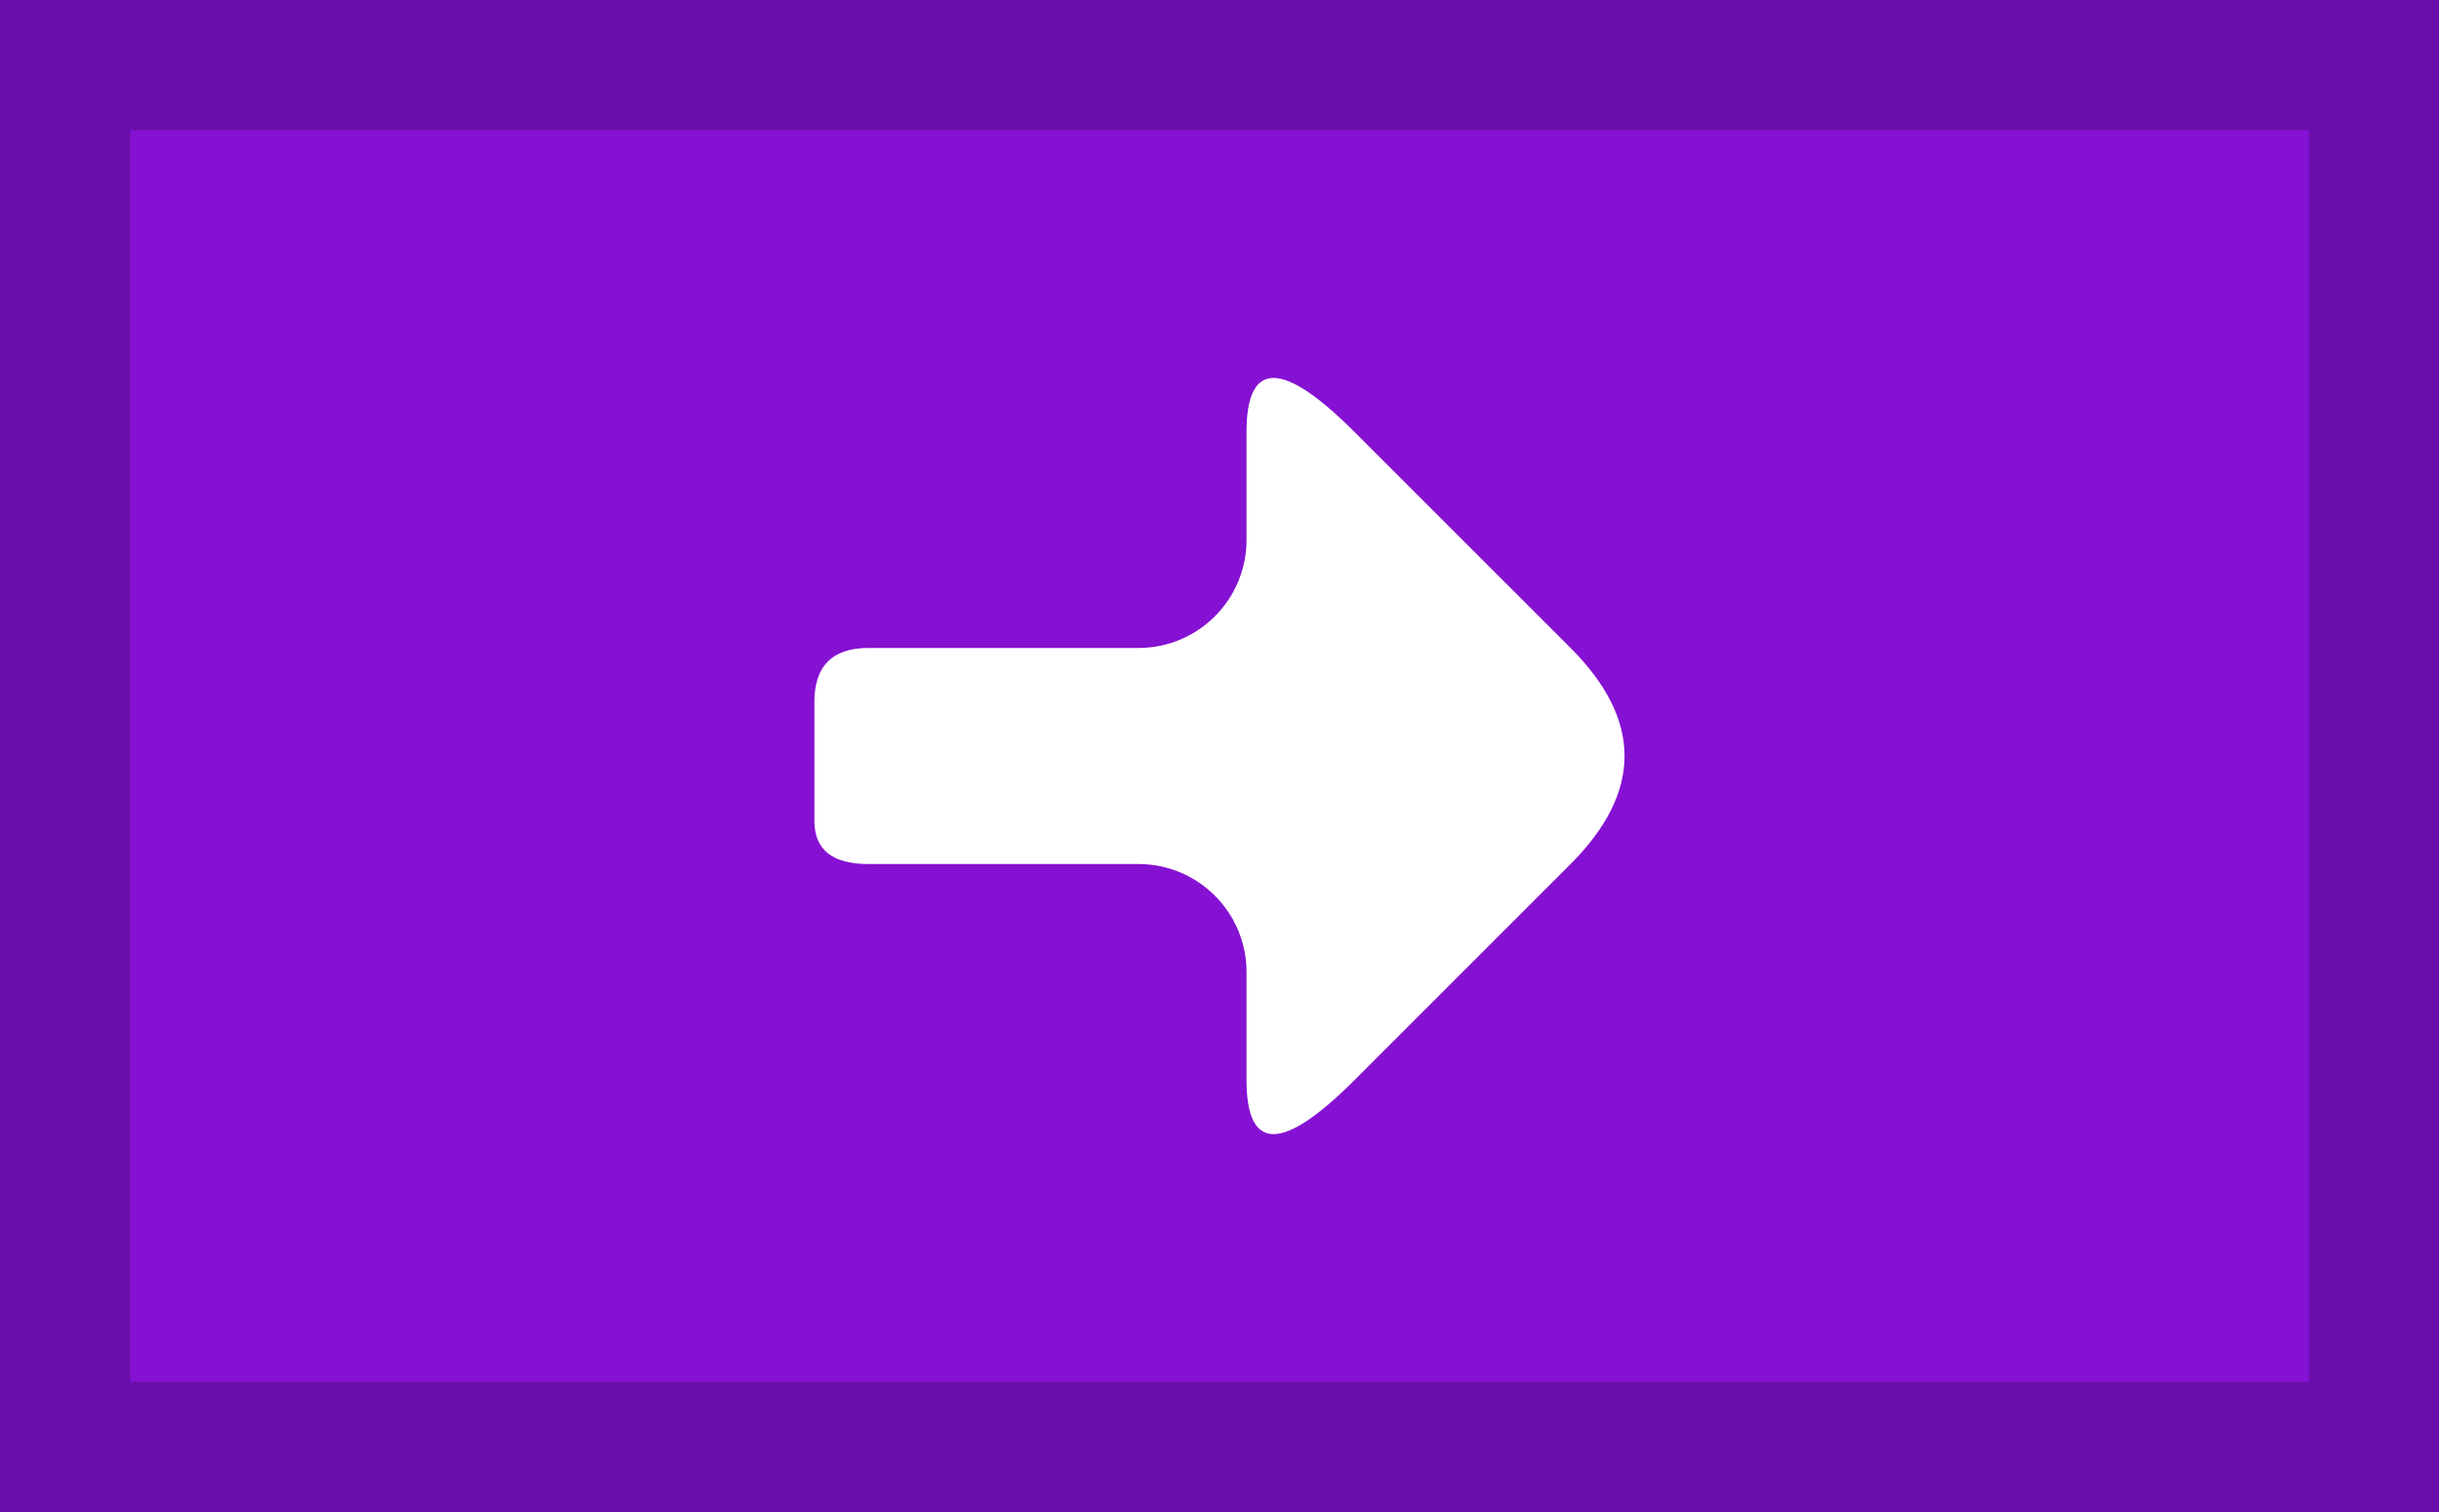
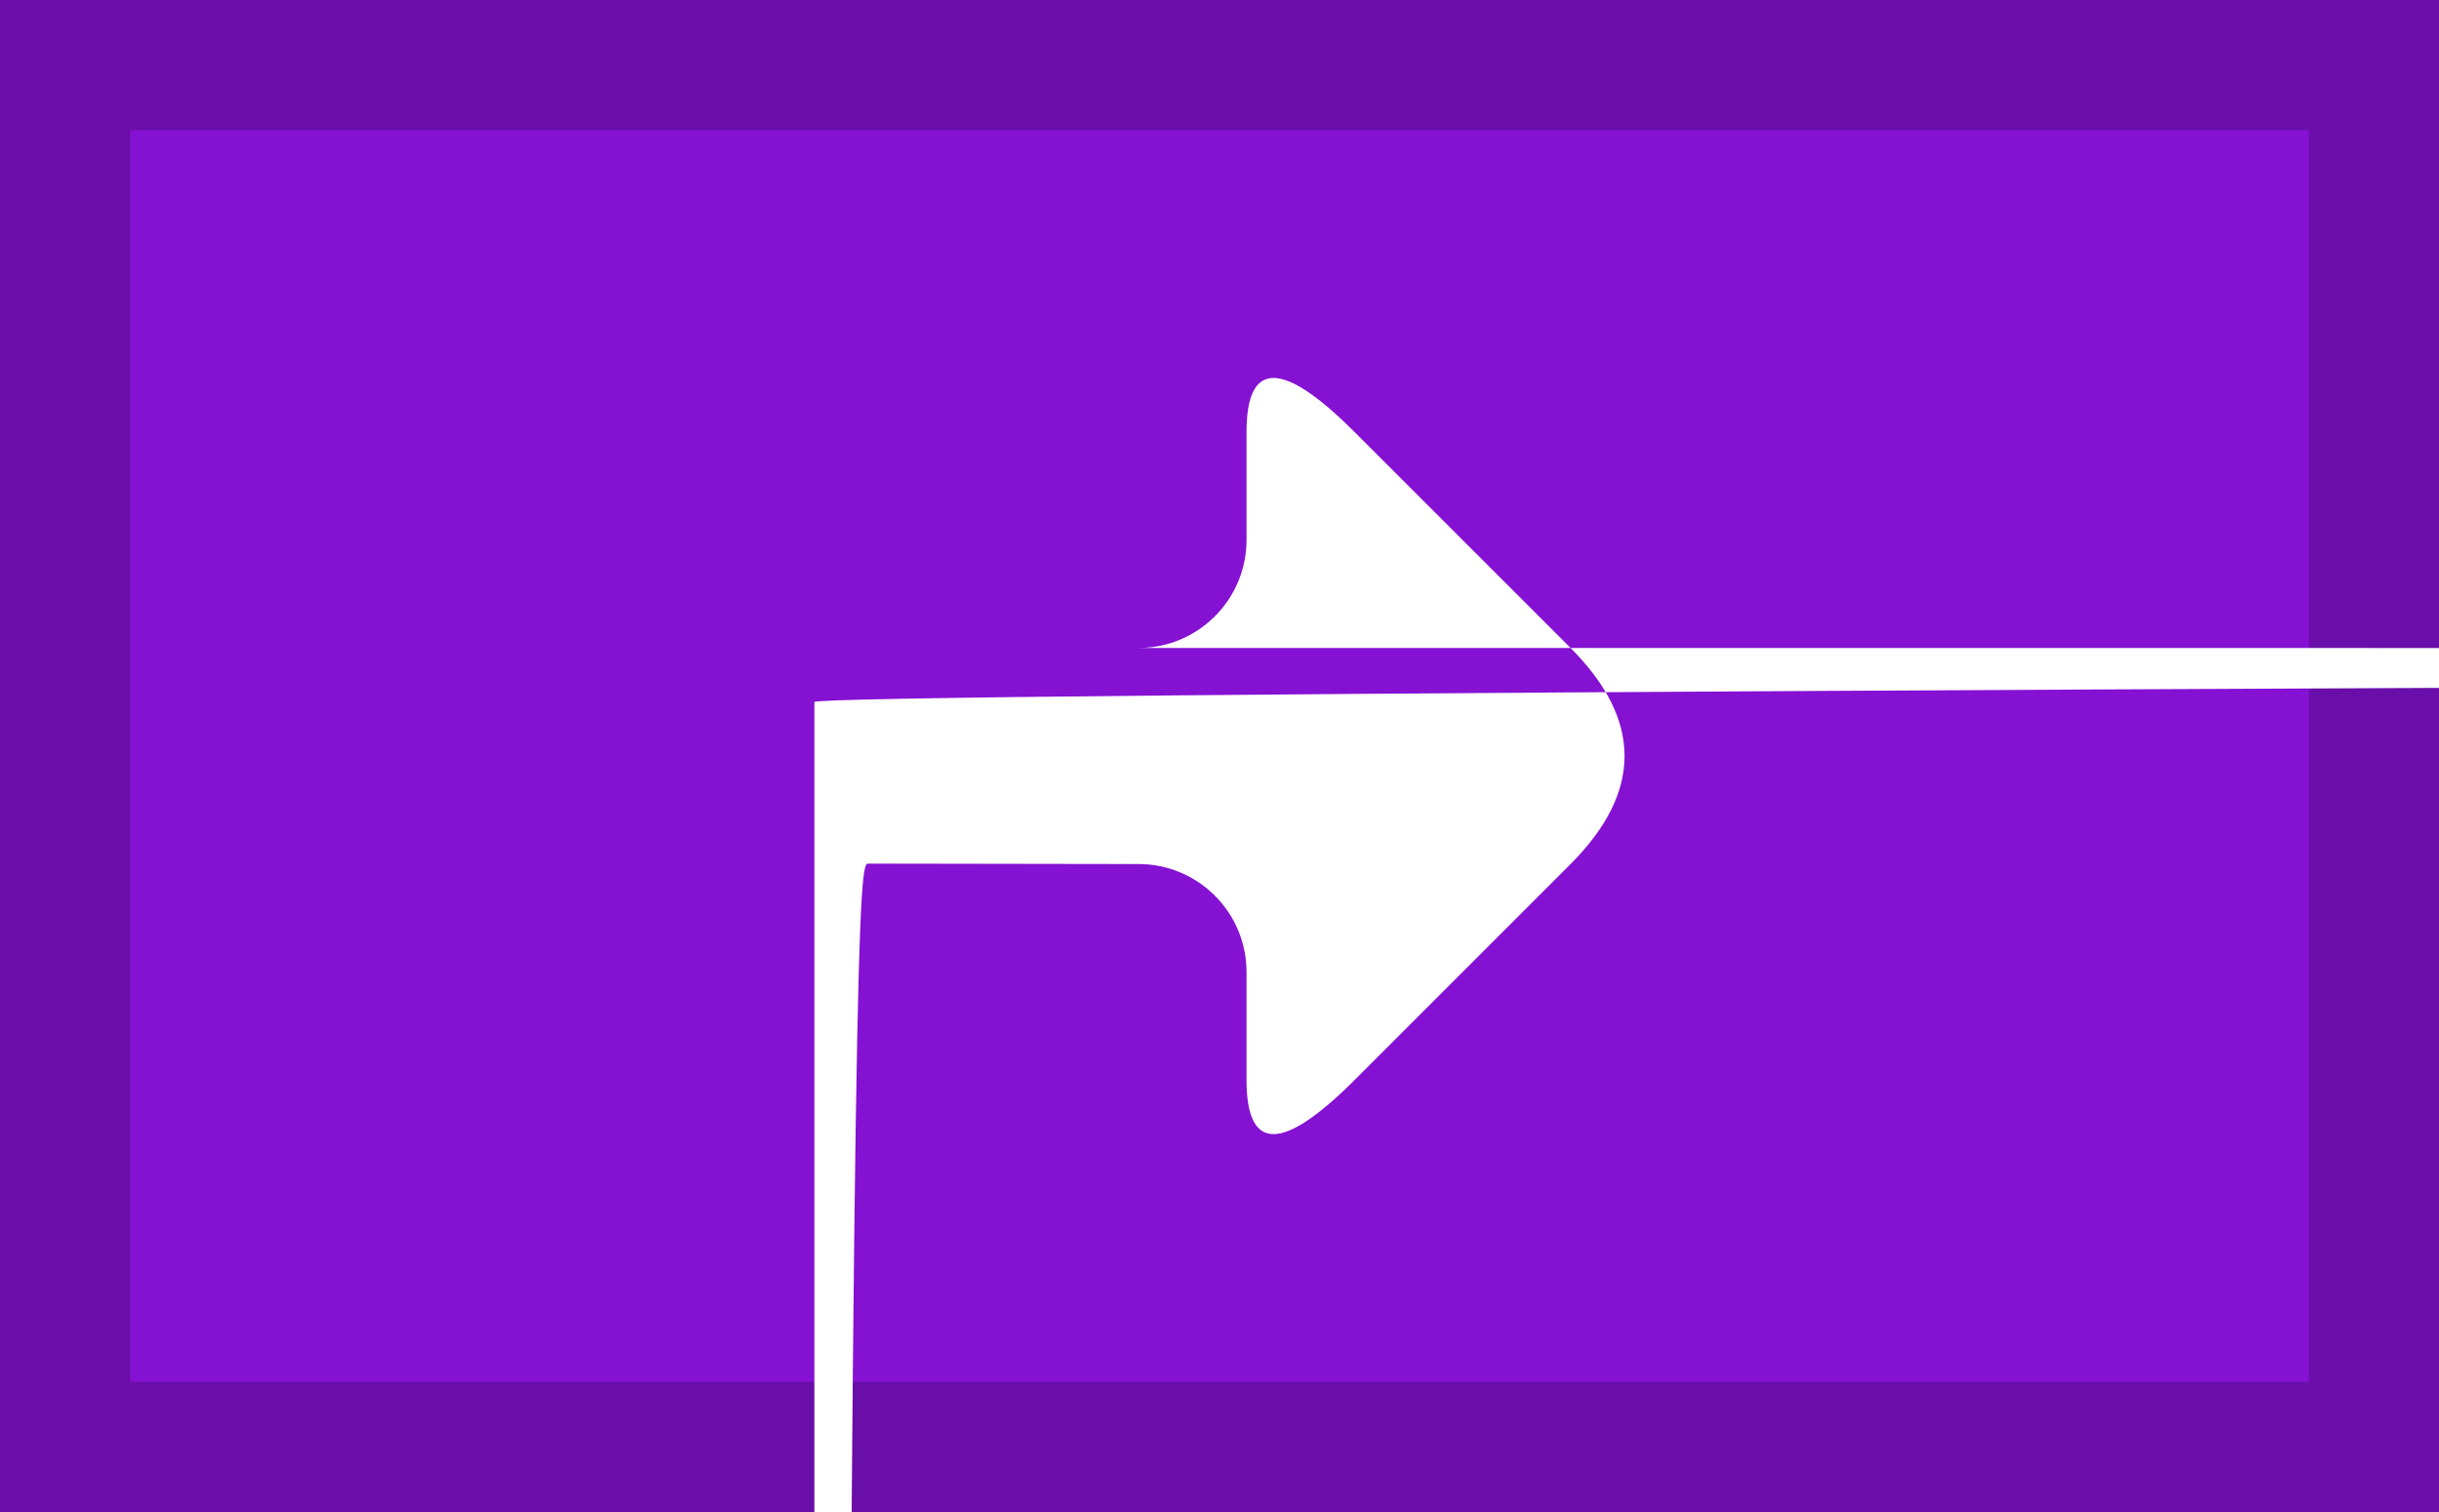
<svg xmlns="http://www.w3.org/2000/svg" viewBox="0 0 300 186">
  <rect width="300" height="186" style="stroke-width: 32; fill: rgb(133, 17, 211); stroke: rgb(106, 14, 169);" />
  <g style="" transform="matrix(8.59397, 0, 0, 8.59397, 64.05891, 7.063896)">
-     <path d="M 4.975 8.453 C 4.459 8.453 4.202 8.712 4.202 9.227 L 4.202 10.928 C 4.202 11.34 4.459 11.546 4.975 11.546 L 8.841 11.546 C 9.694 11.546 10.387 12.238 10.387 13.092 L 10.387 14.638 C 10.387 15.67 10.902 15.67 11.933 14.638 L 15.025 11.546 C 16.055 10.514 16.055 9.485 15.025 8.453 L 11.933 5.362 C 10.902 4.33 10.387 4.33 10.387 5.362 L 10.387 6.907 C 10.387 7.761 9.694 8.453 8.841 8.453 L 4.975 8.453 Z" fill="#fff" style="stroke-width: 1;" />
+     <path d="M 4.975 8.453 C 459 8.453 4.202 8.712 4.202 9.227 L 4.202 1928 C 4.202 11.34 4.459 11.546 4.975 11.54 L 8.841 11.546 C 9.694 11.546 10.387 12.238 10.387 13.092 L 10.387 14.638 C 10.387 15.67 10.902 15.67 11.933 14.638 L 15.025 11.546 C 16.055 10.514 16.055 9.485 15.025 8.453 L 11.933 5.362 C 10.902 4.33 10.387 4.33 10.387 5.362 L 10.387 6.907 C 10.387 7.761 9.694 8.453 8.841 8.453 L 4.975 8.453 Z" fill="#fff" style="stroke-width: 1;" />
  </g>
</svg>
